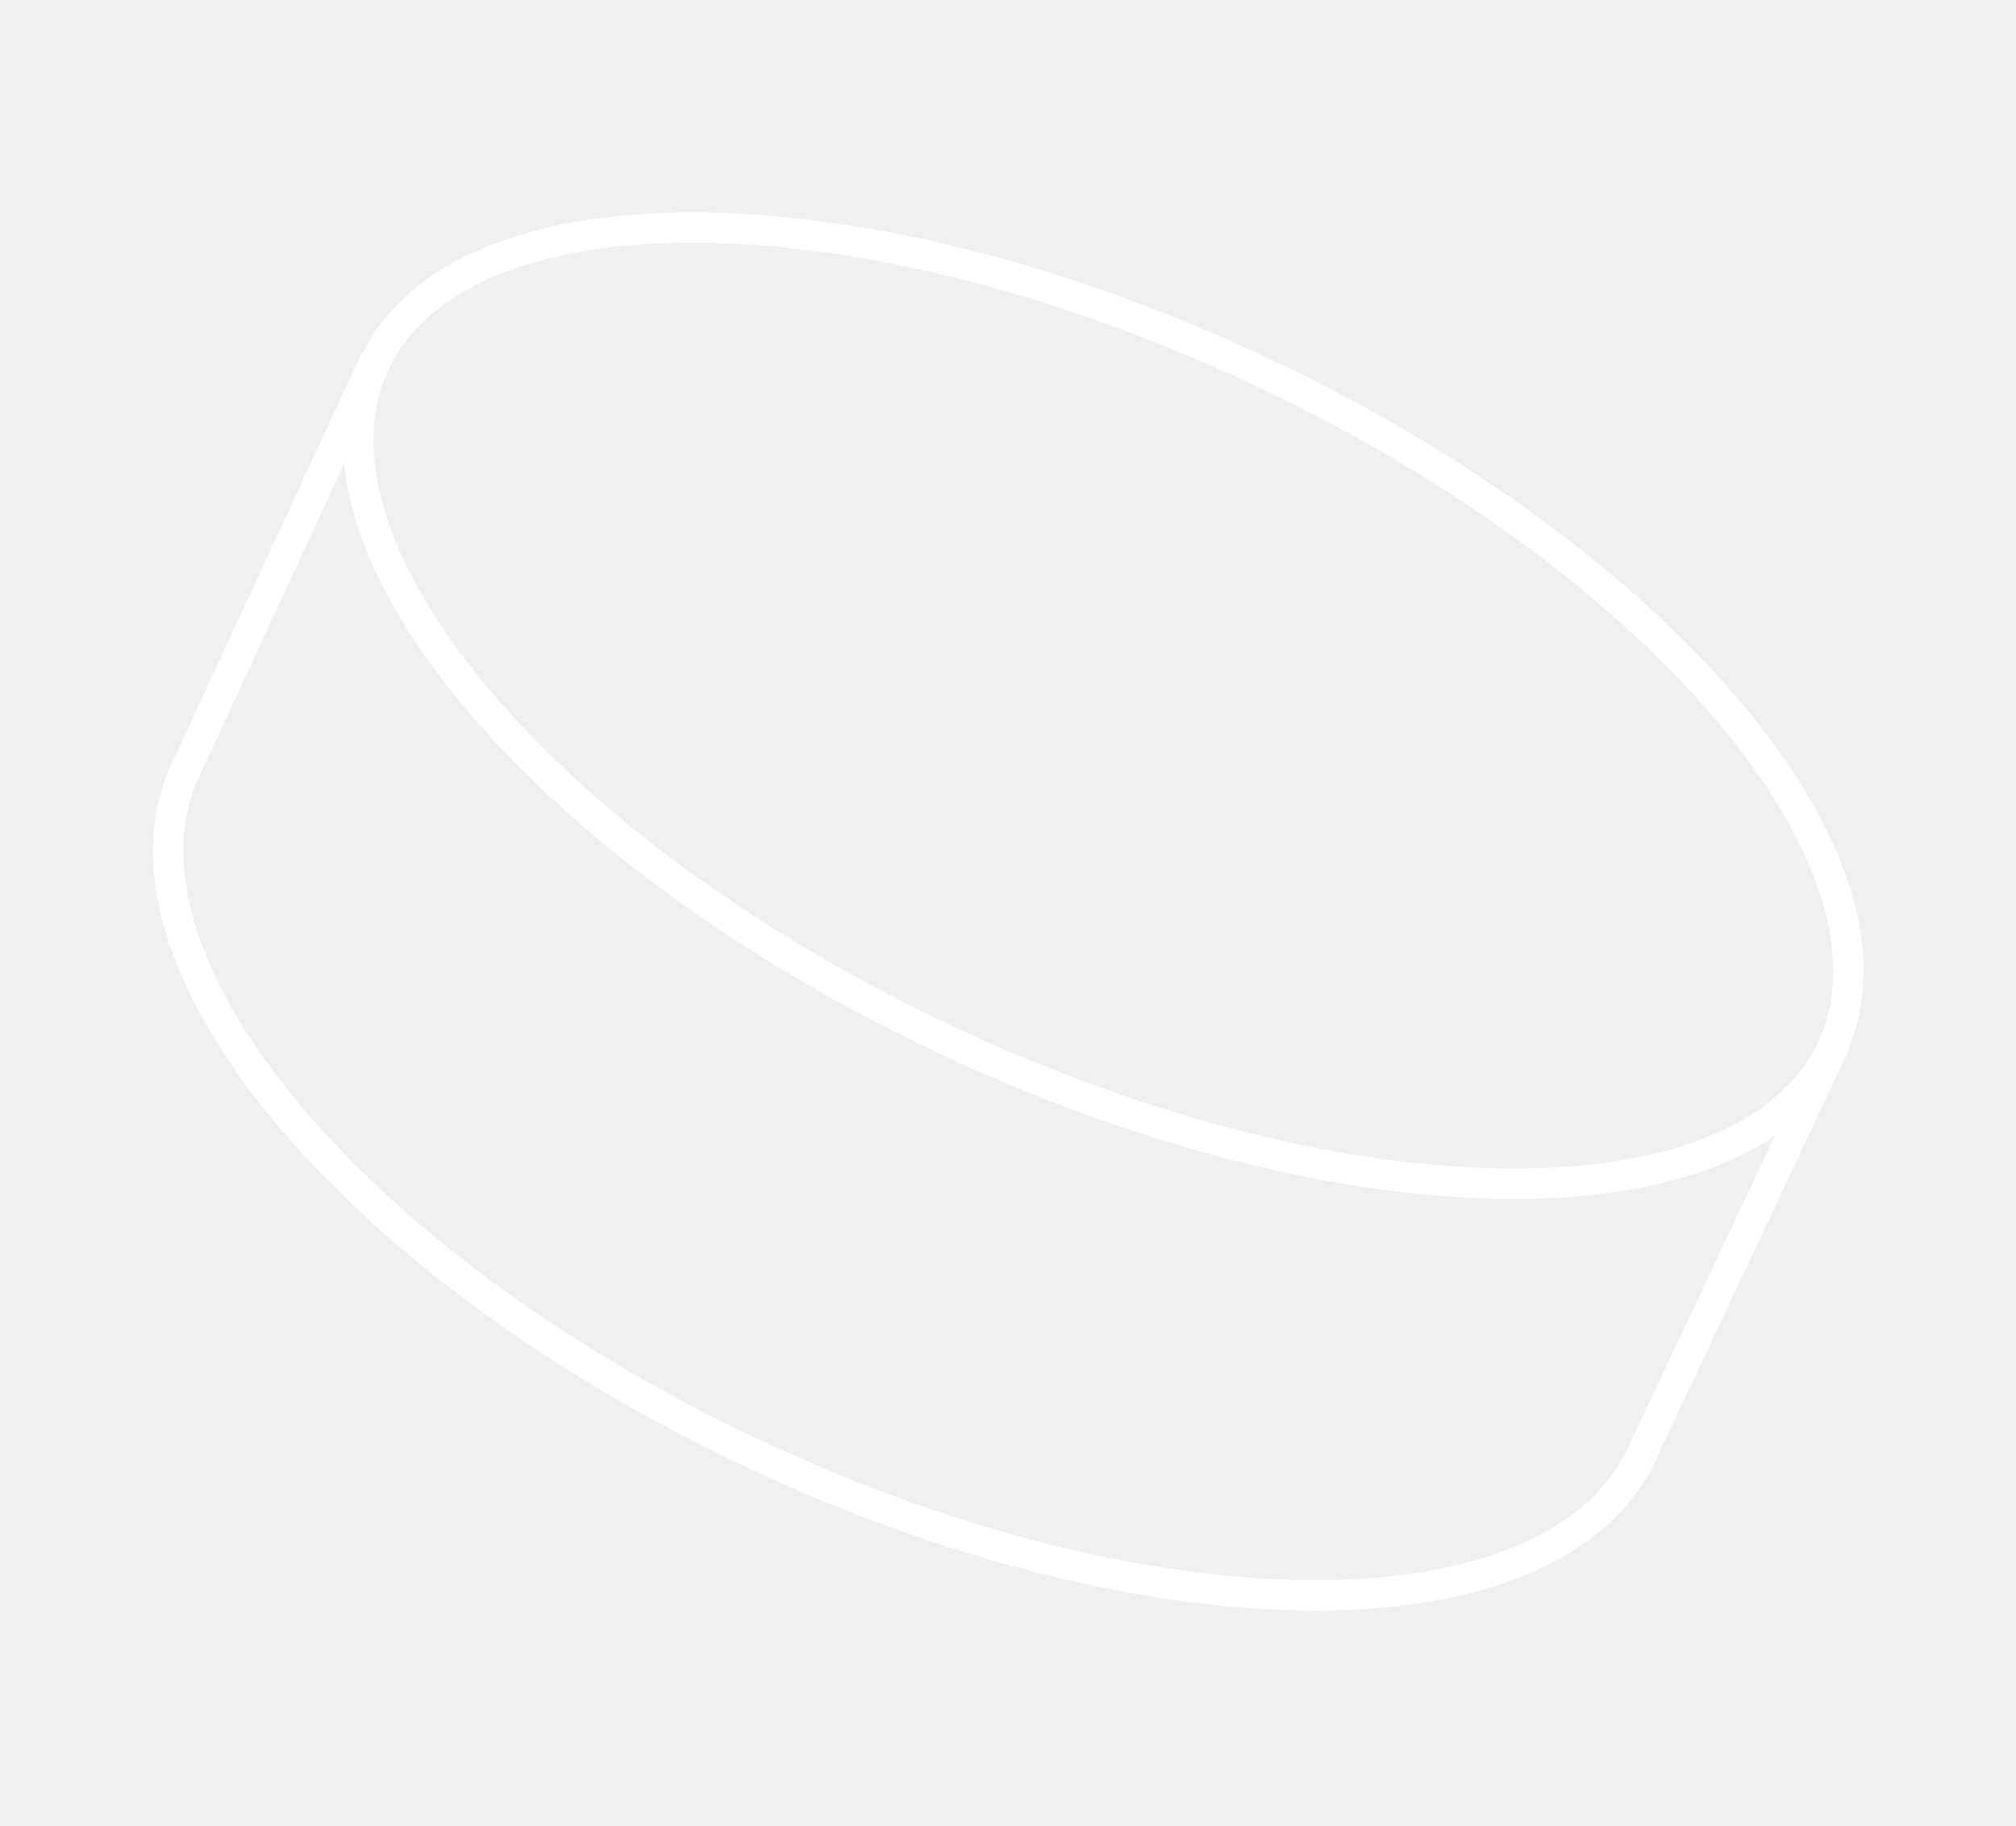
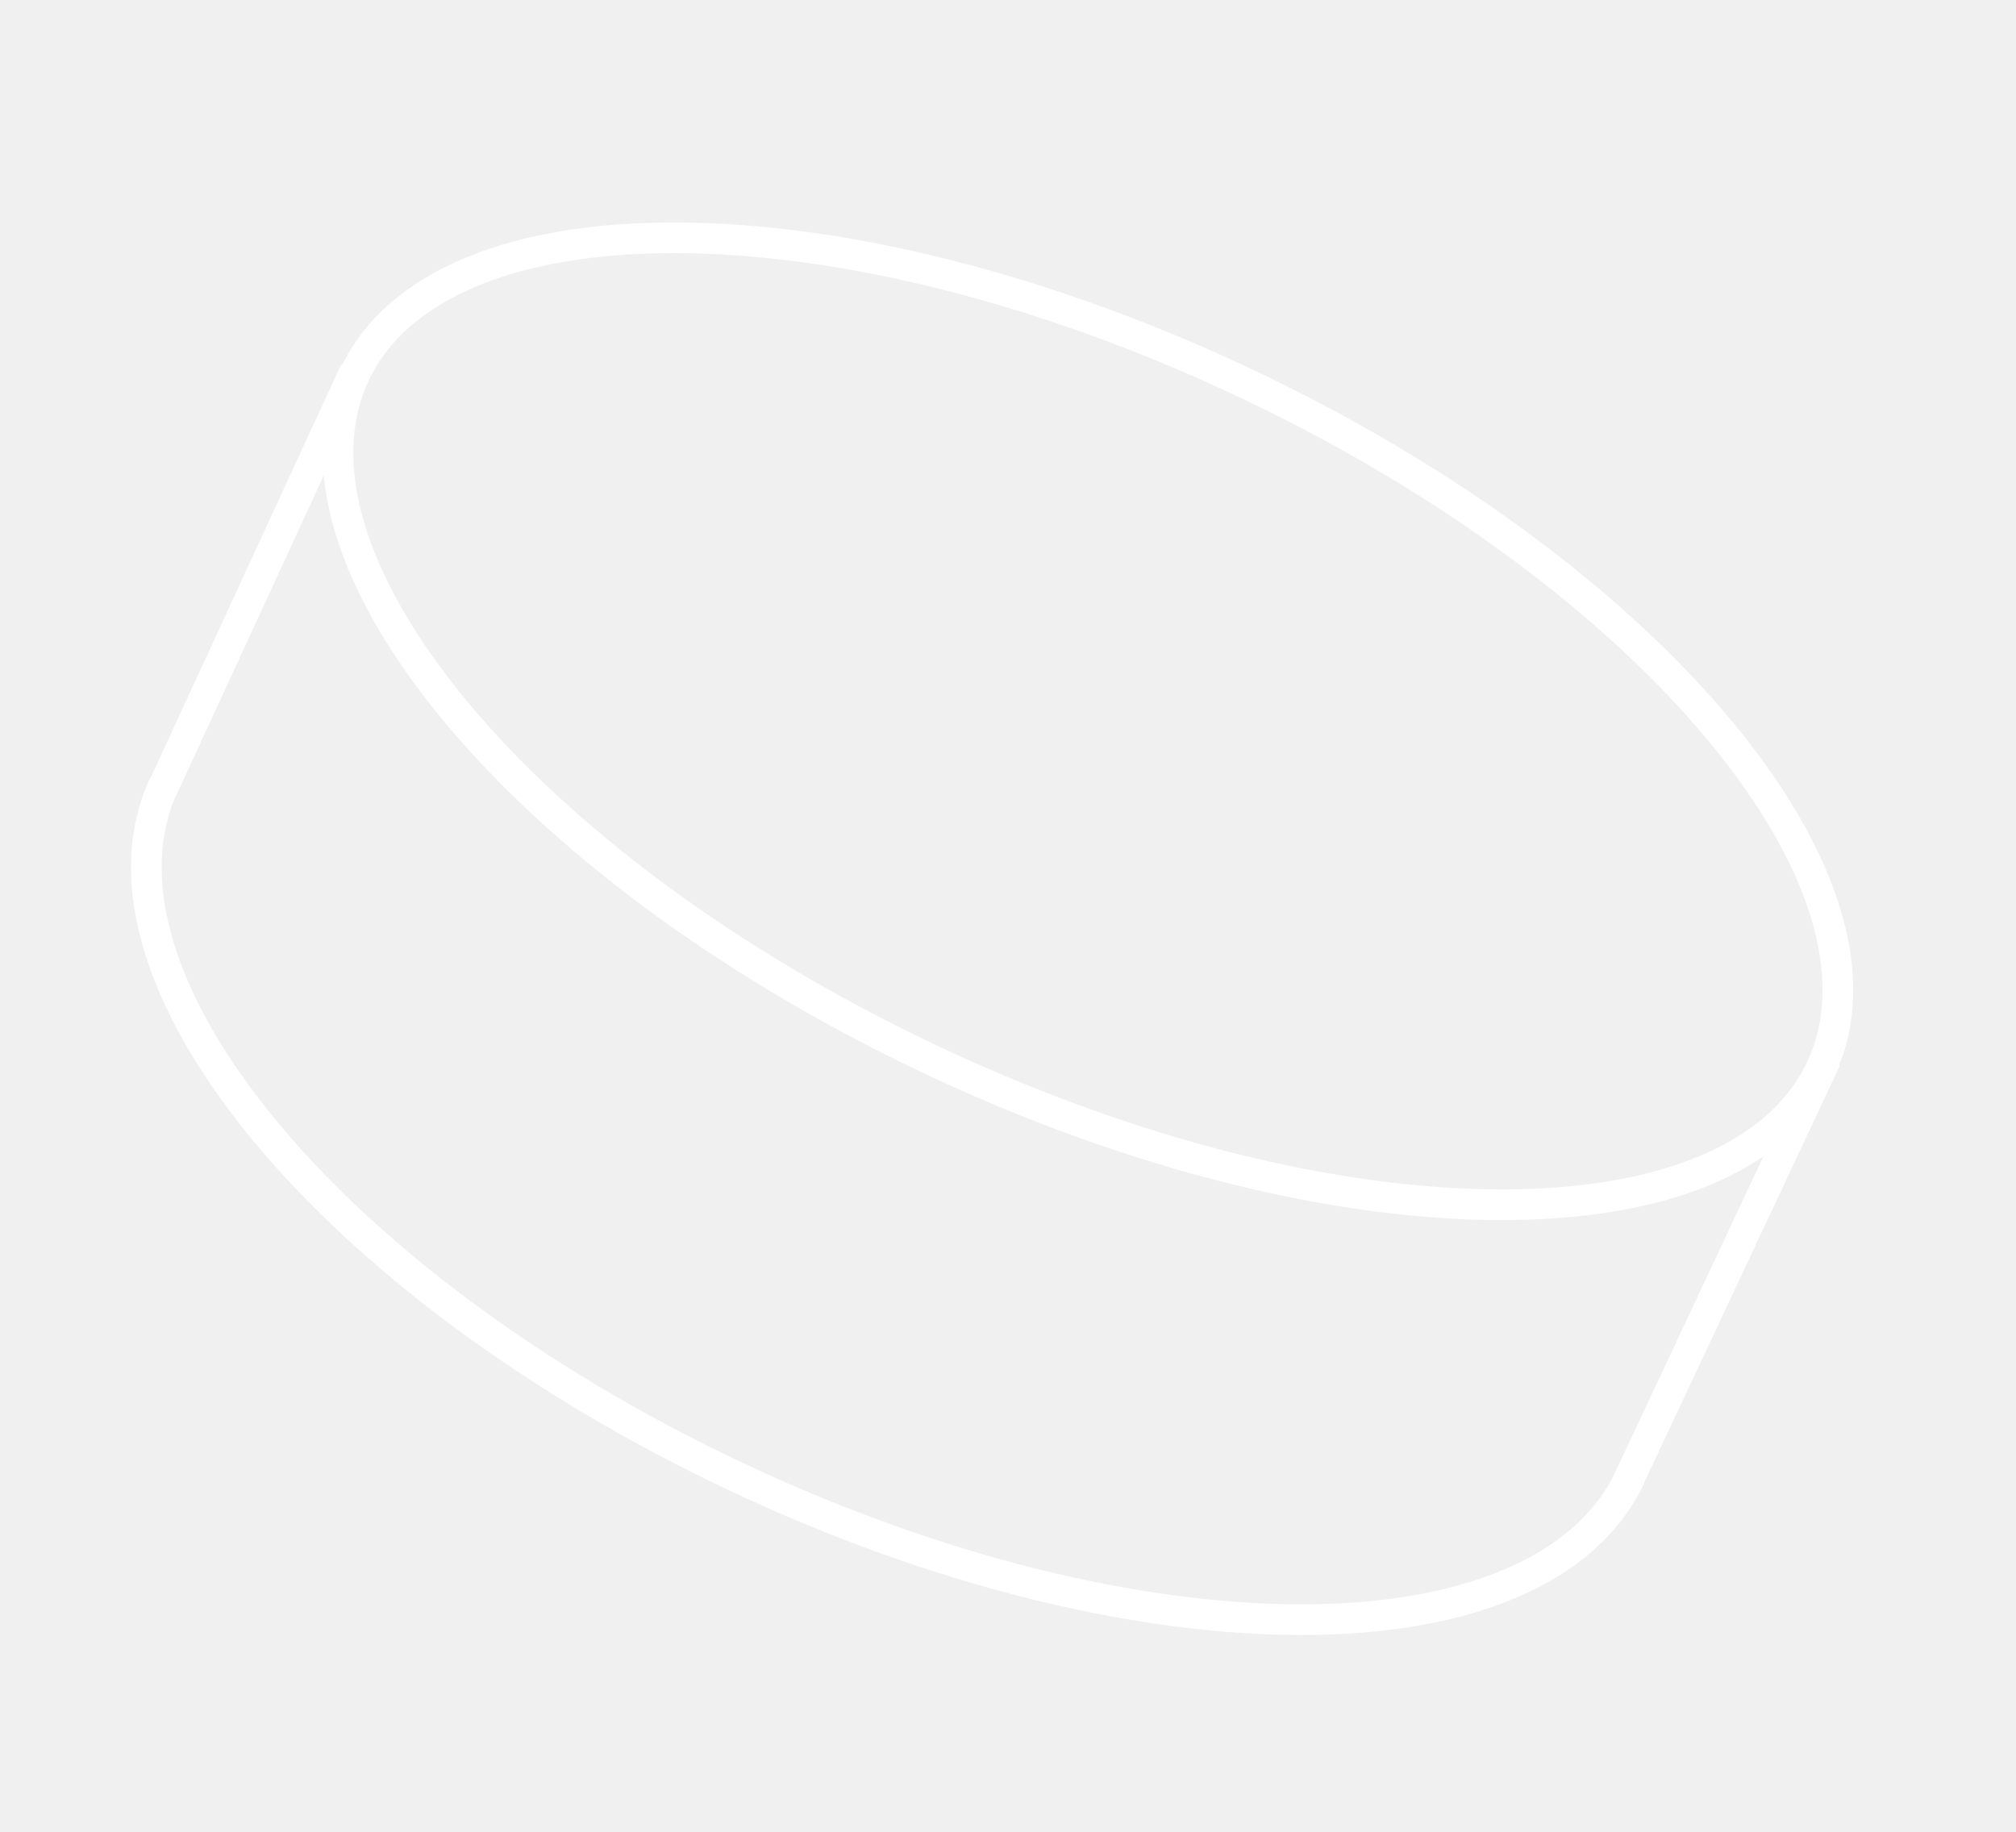
- <svg xmlns="http://www.w3.org/2000/svg" width="265" height="240" viewBox="0 0 265 240" fill="none">
-   <path d="M215.859 191.132C204.154 215.996 151.816 215.981 98.959 191.098C46.1 166.215 12.739 125.887 24.443 101.023" stroke="white" stroke-width="4" />
-   <path d="M241.396 136.808L215.158 192.549" stroke="white" stroke-width="4" />
-   <path d="M49.348 47.277L24.136 101.79" stroke="white" stroke-width="4" />
-   <path d="M240.796 137.861C235.297 149.544 219.917 155.724 198.62 155.645C177.453 155.567 151.009 149.276 124.35 136.726C97.69 124.176 75.991 107.803 62.444 91.54C48.812 75.176 43.775 59.385 49.274 47.702C54.773 36.019 70.153 29.839 91.45 29.918C112.617 29.996 139.061 36.287 165.721 48.837C192.38 61.387 214.079 77.76 227.627 94.023C241.258 110.387 246.295 126.178 240.796 137.861Z" stroke="white" stroke-width="4" />
+ <svg xmlns="http://www.w3.org/2000/svg" width="263" height="239" viewBox="0 0 263 239" fill="none">
+   <path d="M212.697 192.626C201.002 217.554 148.704 217.538 95.886 192.592C43.068 167.646 9.731 127.216 21.427 102.288" stroke="white" stroke-width="4" />
+   <path d="M238.215 138.164L211.997 194.047" stroke="white" stroke-width="4" />
+   <path d="M46.313 48.406L21.12 103.057" stroke="white" stroke-width="4" />
+   <path d="M237.583 139.358C232.095 151.074 216.738 157.267 195.468 157.179C174.328 157.092 147.915 150.772 121.284 138.172C94.653 125.573 72.976 109.142 59.439 92.823C45.818 76.404 40.781 60.562 46.268 48.846C51.756 37.13 67.114 30.937 88.384 31.025C109.524 31.112 135.936 37.432 162.567 50.032C189.198 62.631 210.875 79.062 224.413 95.381C238.033 111.8 243.07 127.642 237.583 139.358Z" stroke="white" stroke-width="4" />
</svg>
